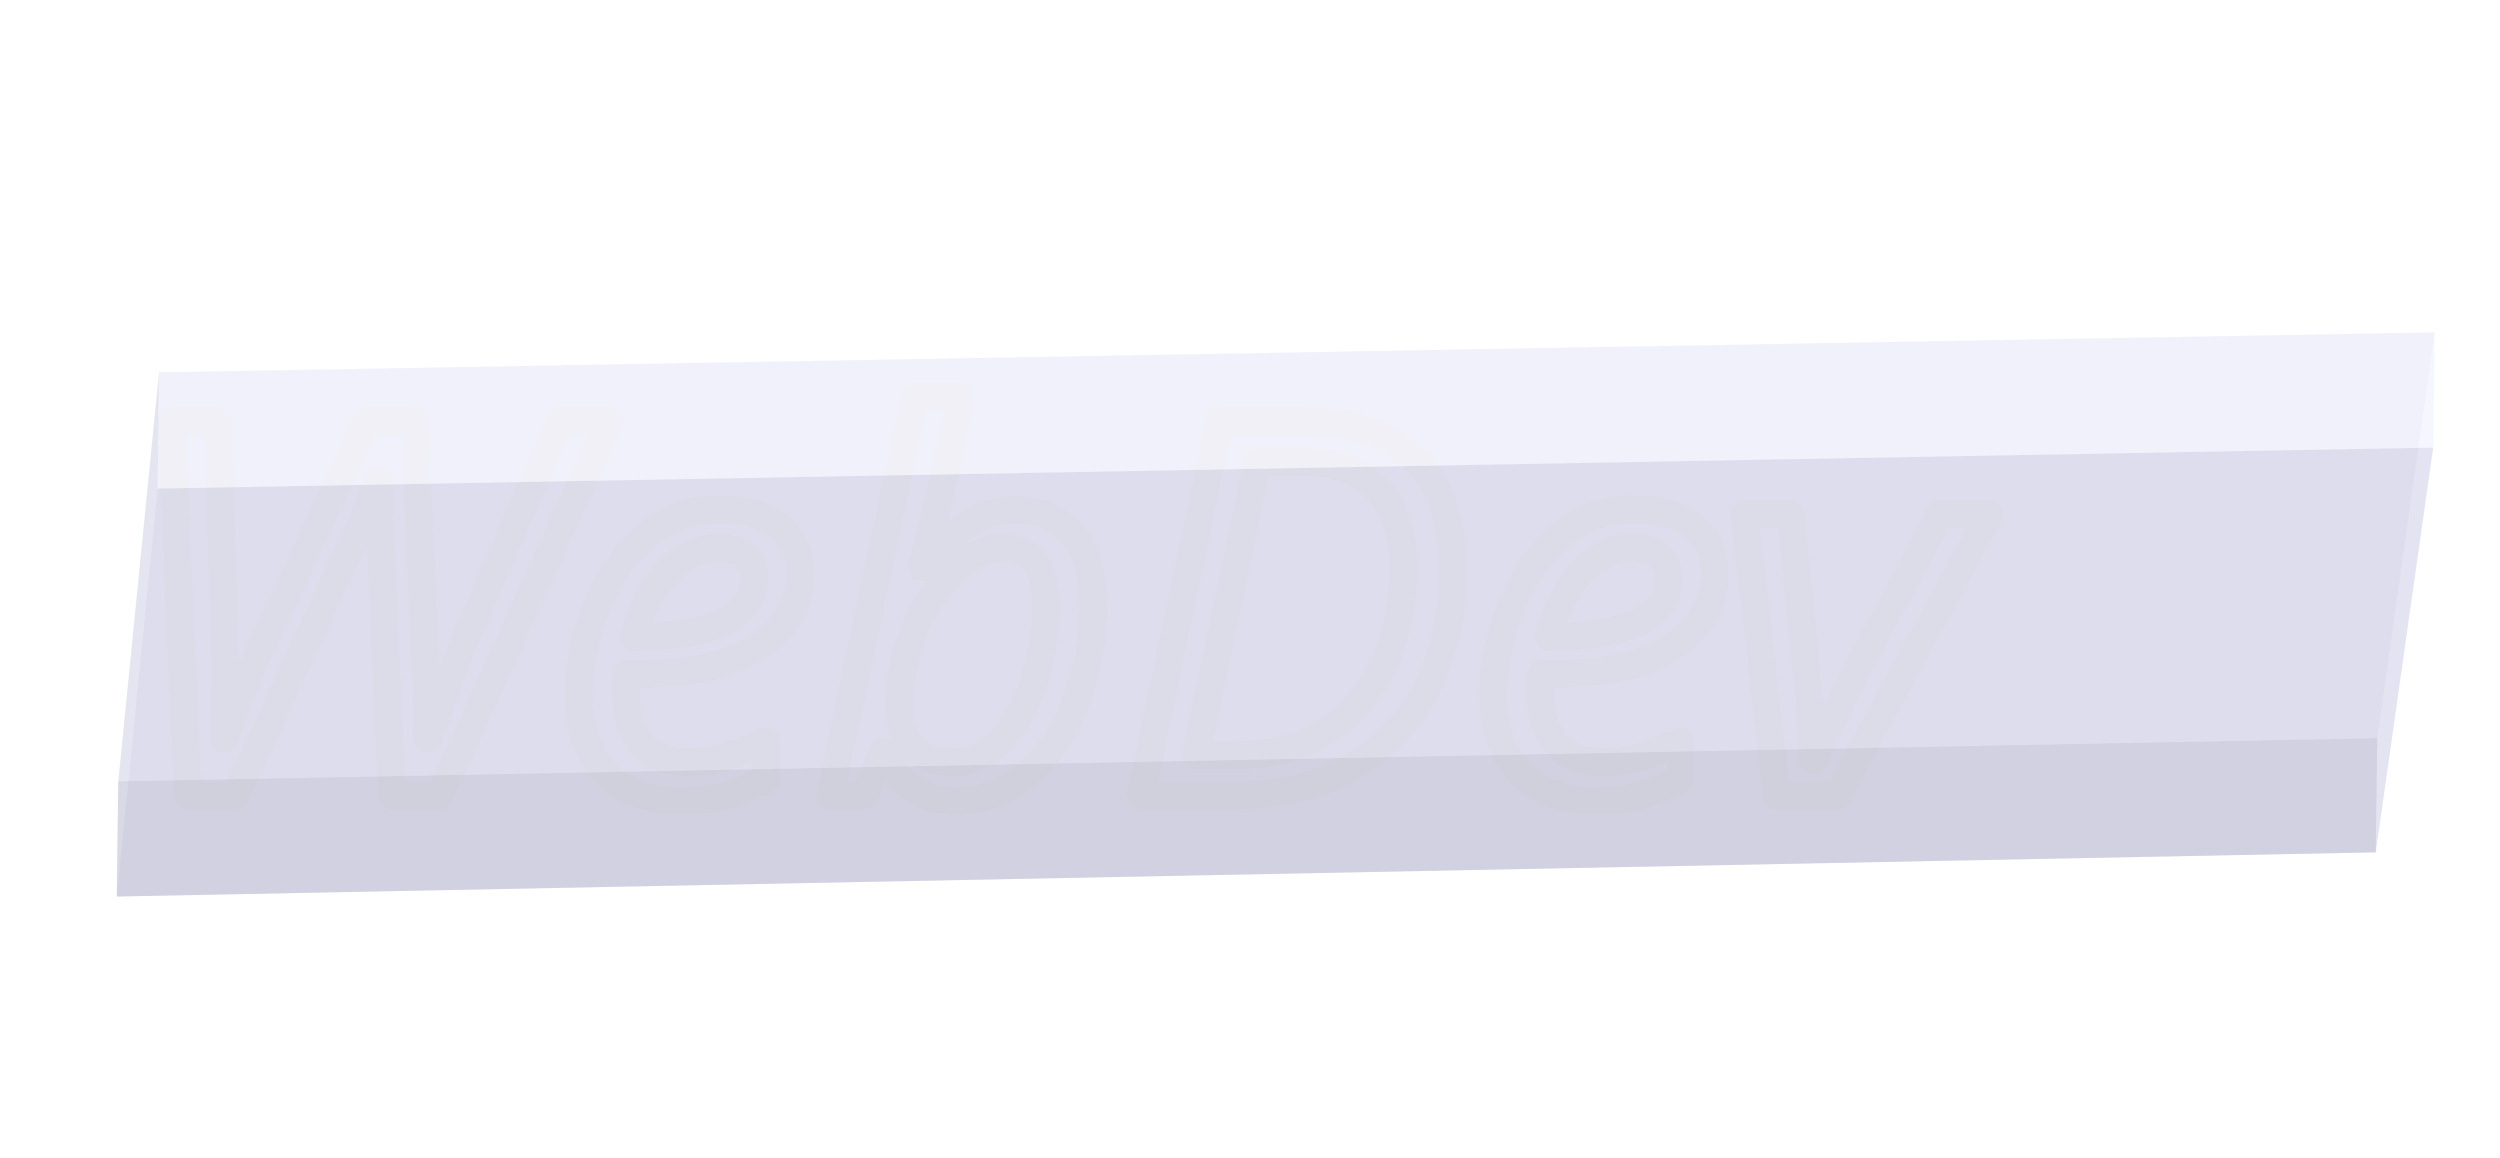
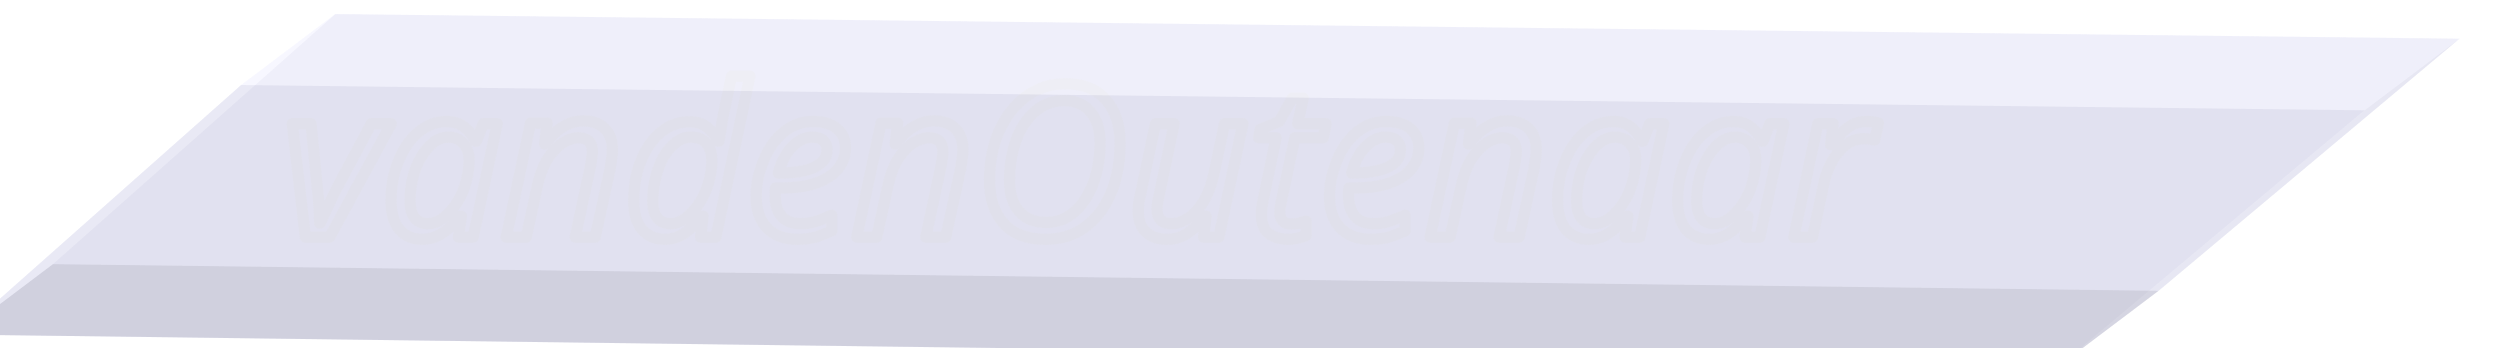
- <svg xmlns="http://www.w3.org/2000/svg" xmlns:ns1="http://www.openswatchbook.org/uri/2009/osb" xmlns:xlink="http://www.w3.org/1999/xlink" width="50.474mm" height="23.363mm" viewBox="0 0 50.474 23.363" version="1.1" id="svg961">
+ <svg xmlns="http://www.w3.org/2000/svg" xmlns:ns1="http://www.openswatchbook.org/uri/2009/osb" xmlns:xlink="http://www.w3.org/1999/xlink" width="125.067mm" height="17.398mm" viewBox="0 0 125.067 17.398" version="1.1" id="svg961">
  <defs id="defs955">
+     <linearGradient id="linearGradient3542" ns1:paint="solid">
+       <stop style="stop-color:#000000;stop-opacity:1;" offset="0" id="stop3540" />
+     </linearGradient>
+     <rect x="47.183" y="80.54" width="11.831" height="10.845" id="rect1516" />
    <linearGradient id="linearGradient3011" ns1:paint="solid">
      <stop style="stop-color:#000000;stop-opacity:1;" offset="0" id="stop3009" />
    </linearGradient>
    <linearGradient id="linearGradient2975" ns1:paint="solid">
      <stop style="stop-color:#000000;stop-opacity:1;" offset="0" id="stop2973" />
    </linearGradient>
    <linearGradient id="linearGradient2943" ns1:paint="solid">
      <stop style="stop-color:#000000;stop-opacity:1;" offset="0" id="stop2941" />
    </linearGradient>
    <linearGradient id="linearGradient2917" ns1:paint="gradient">
      <stop style="stop-color:#000000;stop-opacity:1;" offset="0" id="stop2913" />
      <stop style="stop-color:#000000;stop-opacity:0;" offset="1" id="stop2915" />
    </linearGradient>
    <linearGradient id="linearGradient2893" ns1:paint="solid">
      <stop style="stop-color:#000000;stop-opacity:1;" offset="0" id="stop2891" />
    </linearGradient>
    <rect x="57.888" y="91.066" width="31.408" height="11.922" id="rect1075" />
    <linearGradient xlink:href="#linearGradient2975" id="linearGradient2981" gradientUnits="userSpaceOnUse" x1="45.256" y1="104.857" x2="88.199" y2="104.857" gradientTransform="translate(0.05379886,2.158108)" />
    <linearGradient xlink:href="#linearGradient2893" id="linearGradient3015" gradientUnits="userSpaceOnUse" x1="45.027" y1="107.015" x2="88.535" y2="107.015" />
+     <linearGradient xlink:href="#linearGradient3542" id="linearGradient3546" gradientUnits="userSpaceOnUse" x1="31.633" y1="108.423" x2="121.014" y2="108.423" />
  </defs>
-   <g id="layer1" transform="translate(-41.07801,-94.9016)">
+   <g id="layer1" transform="translate(-16.32048,-100.5062)">
    <text xml:space="preserve" id="text1073" style="font-style:normal;font-weight:normal;font-size:10.583px;line-height:1.25;font-family:sans-serif;white-space:pre;shape-inside:url(#rect1075);fill:#000000;fill-opacity:1;stroke:none;" />
-     <text xml:space="preserve" style="font-style:italic;font-variant:normal;font-weight:normal;font-stretch:normal;font-size:10.583px;line-height:1.25;font-family:sans-serif;-inkscape-font-specification:'sans-serif, Italic';font-variant-ligatures:normal;font-variant-caps:normal;font-variant-numeric:normal;font-variant-east-asian:normal;opacity:0.368;fill:none;fill-opacity:0.286;stroke:#fdfded;stroke-width:0.565;stroke-opacity:0.892;stroke-miterlimit:4;stroke-dasharray:none;stroke-linejoin:round;" x="43.413" y="110.961" id="text1081">
-       <tspan id="tspan1079" x="43.413" y="110.961" style="font-style:italic;font-variant:normal;font-weight:normal;font-stretch:normal;font-size:10.583px;font-family:sans-serif;-inkscape-font-specification:'sans-serif, Italic';font-variant-ligatures:normal;font-variant-caps:normal;font-variant-numeric:normal;font-variant-east-asian:normal;fill:none;fill-opacity:0.286;stroke-width:0.565;stroke:#fdfded;stroke-opacity:0.892;stroke-miterlimit:4;stroke-dasharray:none;stroke-linejoin:round;">WebDev</tspan>
+     <text xml:space="preserve" style="font-style:italic;font-variant:normal;font-weight:normal;font-stretch:normal;font-size:10.583px;line-height:1.25;font-family:sans-serif;-inkscape-font-specification:'sans-serif, Italic';font-variant-ligatures:normal;font-variant-caps:normal;font-variant-numeric:normal;font-variant-east-asian:normal;opacity:0.368;fill:none;fill-opacity:1;stroke:#fdfded;stroke-width:0.565;stroke-linejoin:round;stroke-miterlimit:4;stroke-dasharray:none;stroke-opacity:0.892;" x="30.443" y="112.369" id="text1081">
+       <tspan id="tspan1079" x="30.443" y="112.369" style="font-style:italic;font-variant:normal;font-weight:normal;font-stretch:normal;font-size:10.583px;font-family:sans-serif;-inkscape-font-specification:'sans-serif, Italic';font-variant-ligatures:normal;font-variant-caps:normal;font-variant-numeric:normal;font-variant-east-asian:normal;fill:none;fill-opacity:1;stroke:#fdfded;stroke-width:0.565;stroke-linejoin:round;stroke-miterlimit:4;stroke-dasharray:none;stroke-opacity:0.892;">vandenOutenaar</tspan>
    </text>
    <g id="g35" style="opacity:0.5;fill:#000000;fill-opacity:0.286">
-       <path id="path47" style="fill:#e9e9ff;fill-rule:evenodd;stroke:none;stroke-width:0.978;stroke-linejoin:round" d="m 89.044,112.109 1.16,-8.172 0.031,-2.324 -1.16,8.19 z" points="90.203,103.937 90.234,101.613 89.074,109.803 89.044,112.109 " />
-       <path id="path37" style="fill:#353564;fill-rule:evenodd;stroke:none;stroke-width:0.978;stroke-linejoin:round" d="m 43.435,113.002 0.031,-2.326 45.608,-0.872 -0.031,2.306 z" points="43.467,110.675 89.074,109.803 89.044,112.109 43.435,113.002 " />
-       <path id="path45" style="fill:#afafde;fill-rule:evenodd;stroke:none;stroke-width:0.978;stroke-linejoin:round" d="m 43.467,110.675 0.823,-8.255 45.945,-0.807 -1.16,8.19 z" points="44.29,102.42 90.234,101.613 89.074,109.803 43.467,110.675 " />
-       <path id="path39" style="fill:#4d4d9f;fill-rule:evenodd;stroke:none;stroke-width:0.978;stroke-linejoin:round" d="m 43.435,113.002 0.823,-8.237 45.945,-0.827 -1.16,8.172 z" points="44.258,104.764 90.203,103.937 89.044,112.109 43.435,113.002 " />
-       <path id="path43" style="fill:#d7d7ff;fill-rule:evenodd;stroke:none;stroke-width:0.978;stroke-linejoin:round" d="m 44.258,104.764 0.031,-2.344 45.945,-0.807 -0.031,2.324 z" points="44.29,102.42 90.234,101.613 90.203,103.937 44.258,104.764 " />
-       <path id="path41" style="fill:#8686bf;fill-rule:evenodd;stroke:none;stroke-width:0.978;stroke-linejoin:round" d="m 43.435,113.002 0.823,-8.237 0.031,-2.344 -0.823,8.255 z" points="44.258,104.764 44.29,102.42 43.467,110.675 43.435,113.002 " />
+       <path id="path41" style="fill:#8686bf;fill-rule:evenodd;stroke:none;stroke-width:2.634;stroke-linejoin:round" d="m 119.593,118.608 15.017,-12.584 4.749,-3.581 -15.053,12.611 z" points="134.61,106.023 139.359,102.443 124.307,115.054 119.593,118.608 " />
+       <path id="path43" style="fill:#d7d7ff;fill-rule:evenodd;stroke:none;stroke-width:2.634;stroke-linejoin:round" d="m 134.61,106.023 4.749,-3.581 -106.267,-1.233 -4.708,3.55 z" points="139.359,102.443 33.092,101.21 28.384,104.759 134.61,106.023 " />
+       <path id="path39" style="fill:#4d4d9f;fill-rule:evenodd;stroke:none;stroke-width:2.634;stroke-linejoin:round" d="M 119.593,118.608 134.61,106.023 28.384,104.759 14.292,117.244 Z" points="134.61,106.023 28.384,104.759 14.292,117.244 119.593,118.608 " />
+       <path id="path45" style="fill:#afafde;fill-rule:evenodd;stroke:none;stroke-width:2.634;stroke-linejoin:round" d="m 124.307,115.054 15.053,-12.611 -106.267,-1.233 -14.127,12.511 z" points="139.359,102.443 33.092,101.21 18.965,113.721 124.307,115.054 " />
+       <path id="path37" style="fill:#353564;fill-rule:evenodd;stroke:none;stroke-width:2.634;stroke-linejoin:round" d="m 119.593,118.608 4.713,-3.554 -105.341,-1.333 -4.673,3.523 z" points="124.307,115.054 18.965,113.721 14.292,117.244 119.593,118.608 " />
+       <path id="path47" style="fill:#e9e9ff;fill-rule:evenodd;stroke:none;stroke-width:2.634;stroke-linejoin:round" d="m 14.292,117.244 14.092,-12.485 4.708,-3.55 -14.127,12.511 z" points="28.384,104.759 33.092,101.21 18.965,113.721 14.292,117.244 " />
    </g>
+     <text xml:space="preserve" id="text1514" style="font-style:normal;font-weight:normal;font-size:10.583px;line-height:1.25;font-family:sans-serif;white-space:pre;shape-inside:url(#rect1516);fill:#000000;fill-opacity:1;stroke:none;" />
  </g>
</svg>
